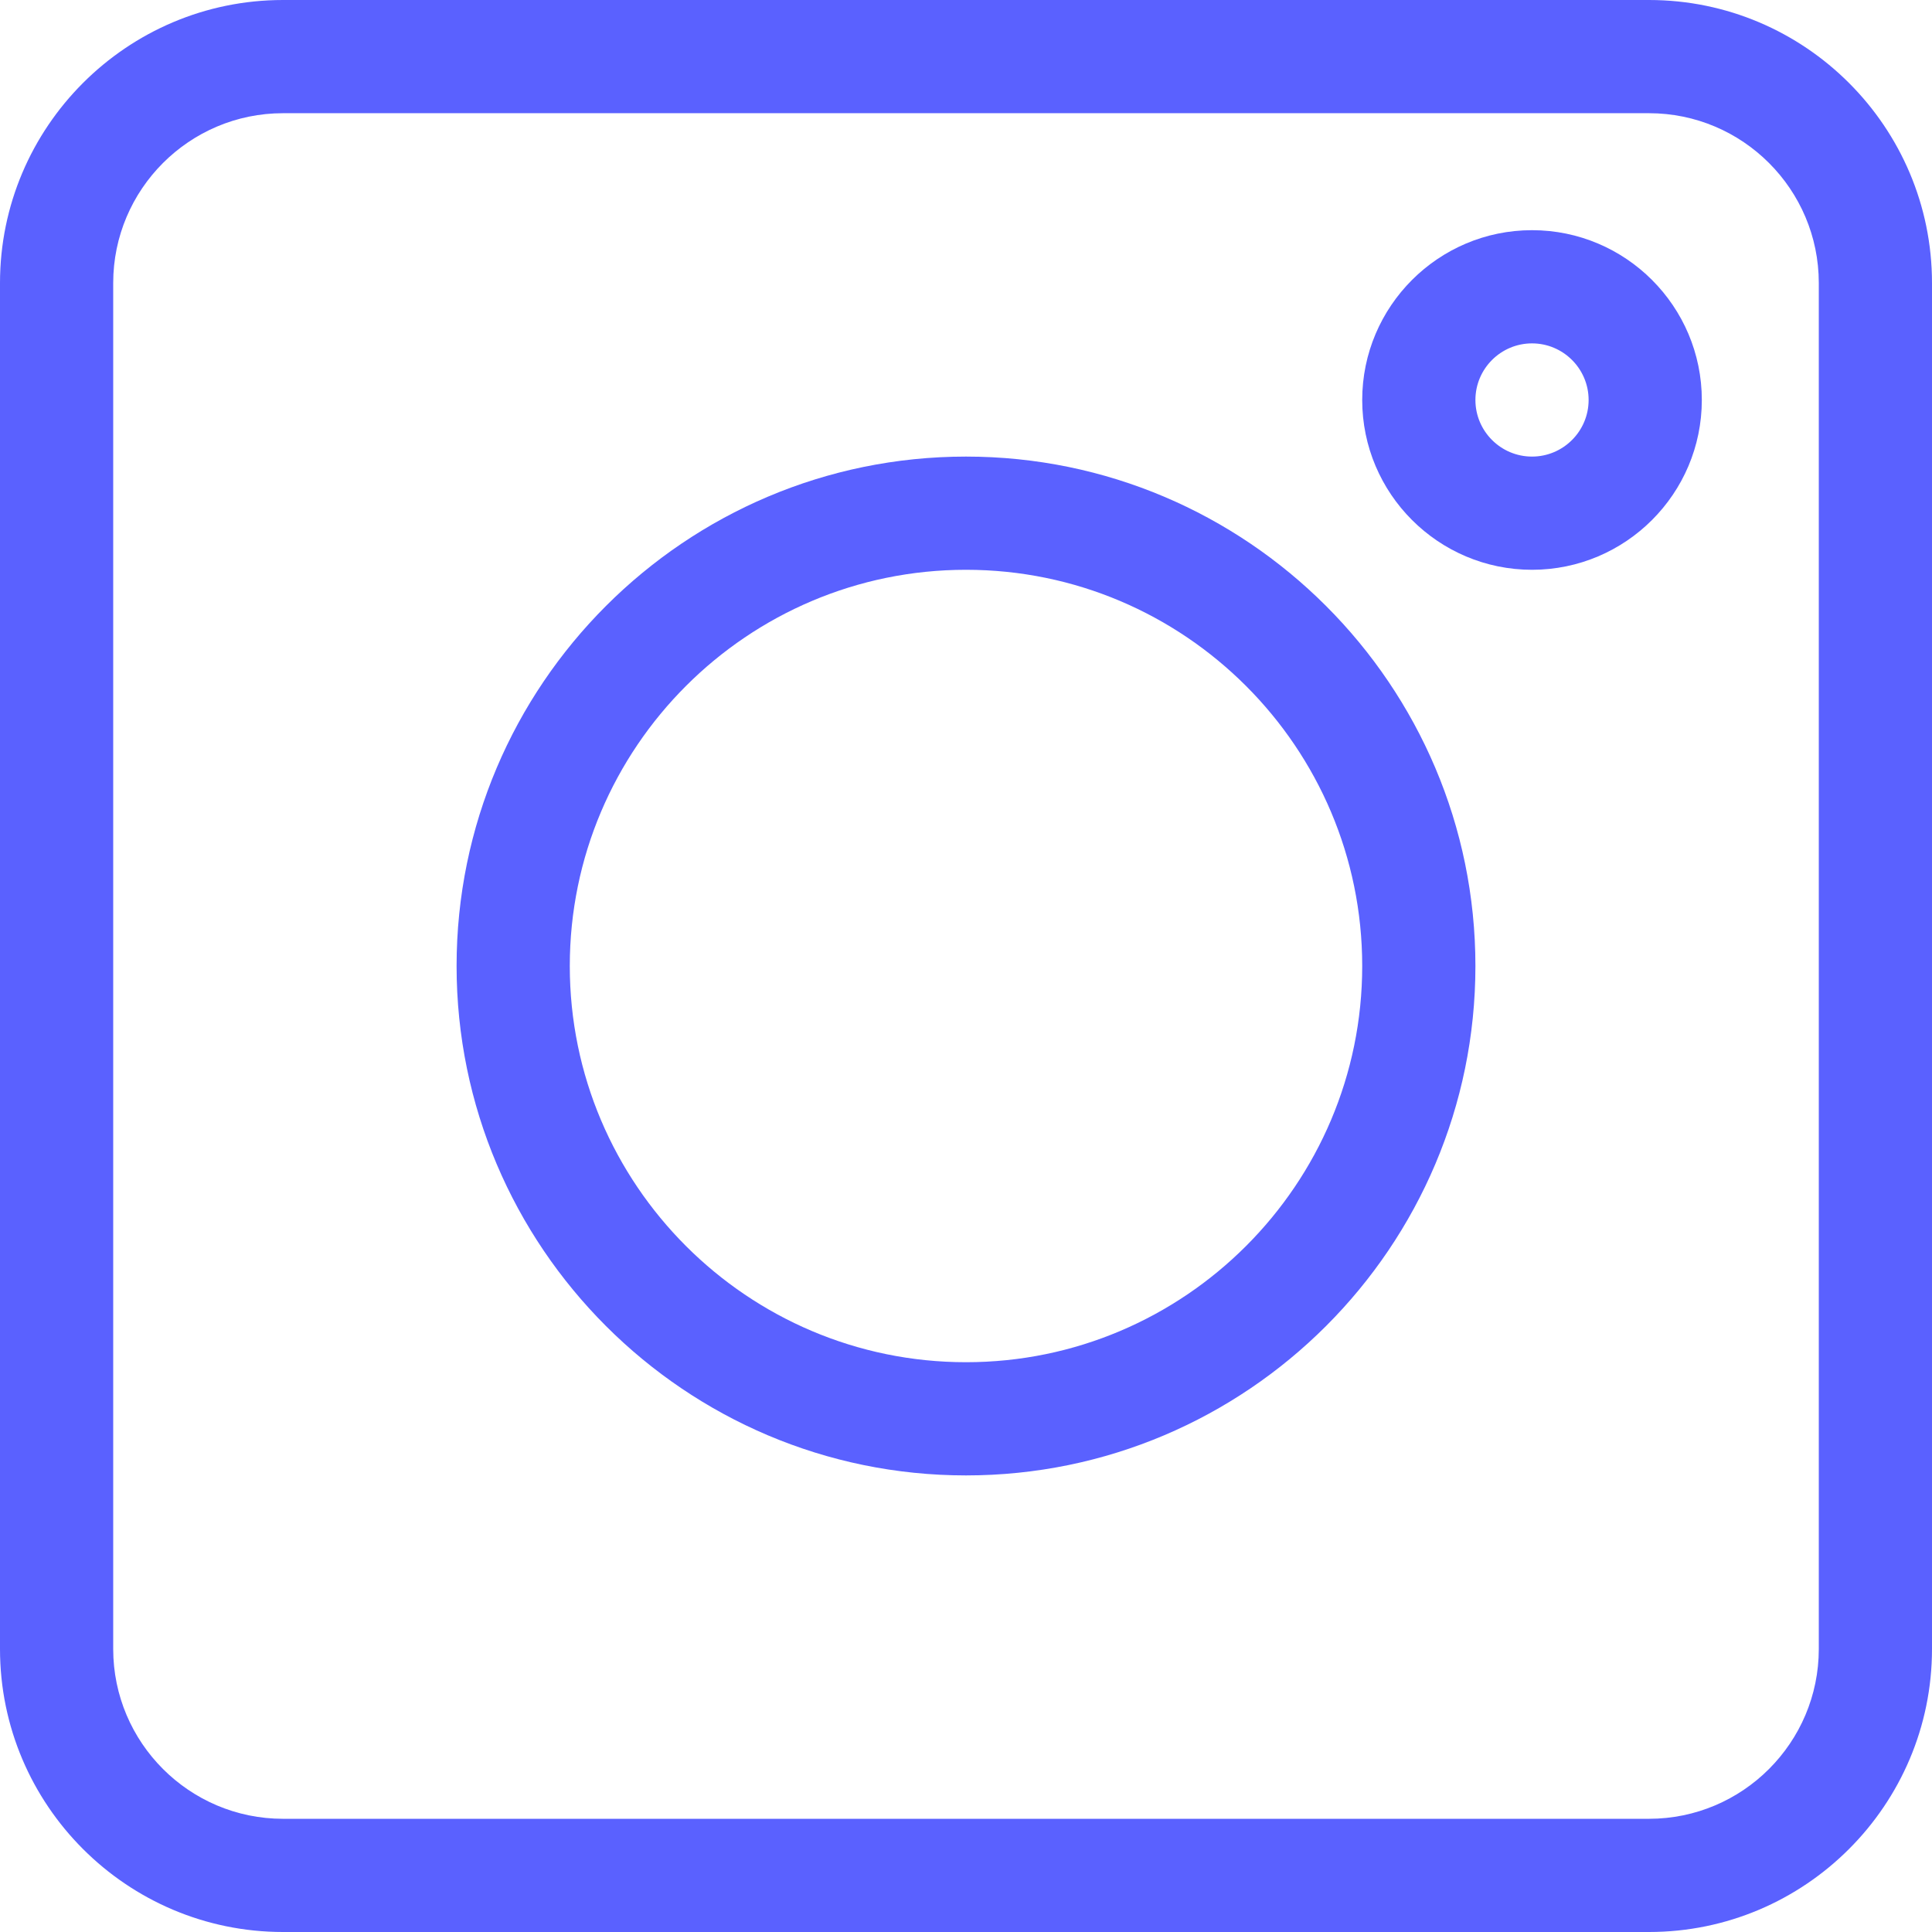
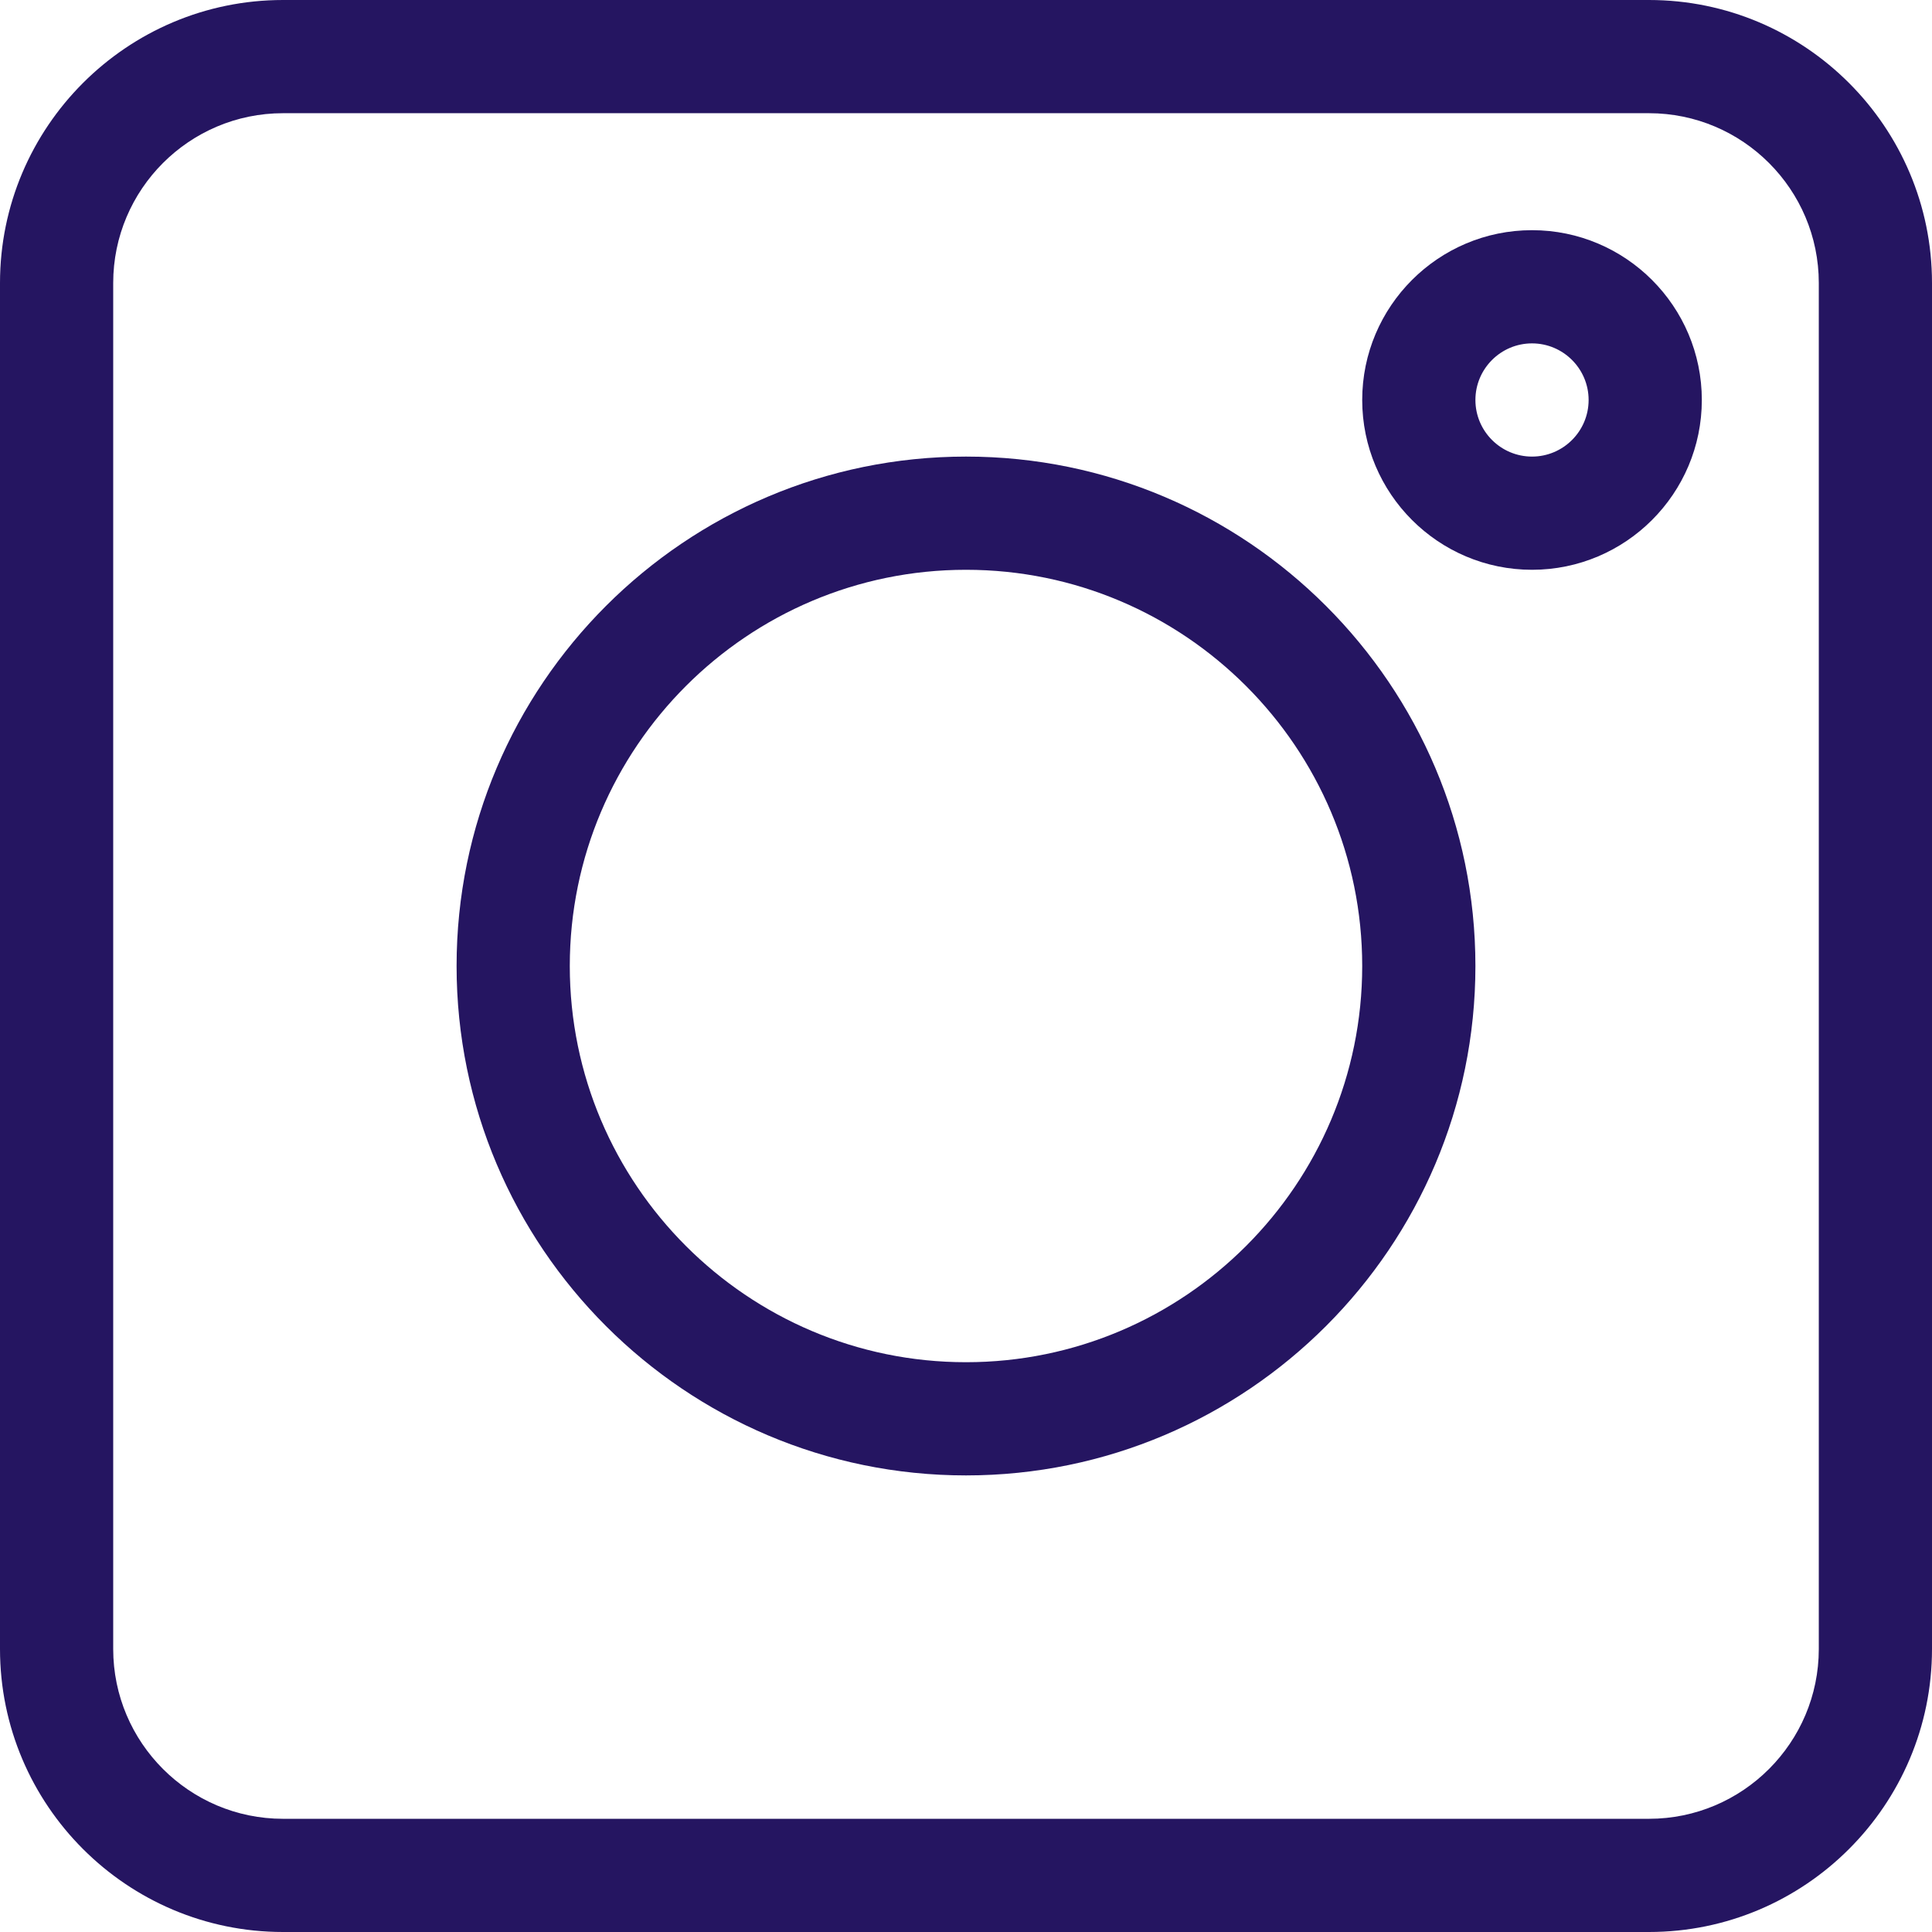
- <svg xmlns="http://www.w3.org/2000/svg" viewBox="0 0 512 512" fill="#5A61FF">
+ <svg xmlns="http://www.w3.org/2000/svg" viewBox="0 0 512 512" fill="#251561">
  <path d="m75 512h362c41.355 0 75-33.645 75-75v-362c0-41.355-33.645-75-75-75h-362c-41.355 0-75 33.645-75 75v362c0 41.355 33.645 75 75 75zm-45-437c0-24.812 20.188-45 45-45h362c24.812 0 45 20.188 45 45v362c0 24.812-20.188 45-45 45h-362c-24.812 0-45-20.188-45-45zm0 0" />
  <path d="m256 391c74.438 0 135-60.562 135-135s-60.562-135-135-135-135 60.562-135 135 60.562 135 135 135zm0-240c57.898 0 105 47.102 105 105s-47.102 105-105 105-105-47.102-105-105 47.102-105 105-105zm0 0" />
  <path d="m406 151c24.812 0 45-20.188 45-45s-20.188-45-45-45-45 20.188-45 45 20.188 45 45 45zm0-60c8.27 0 15 6.73 15 15s-6.73 15-15 15-15-6.73-15-15 6.73-15 15-15zm0 0" />
</svg>
